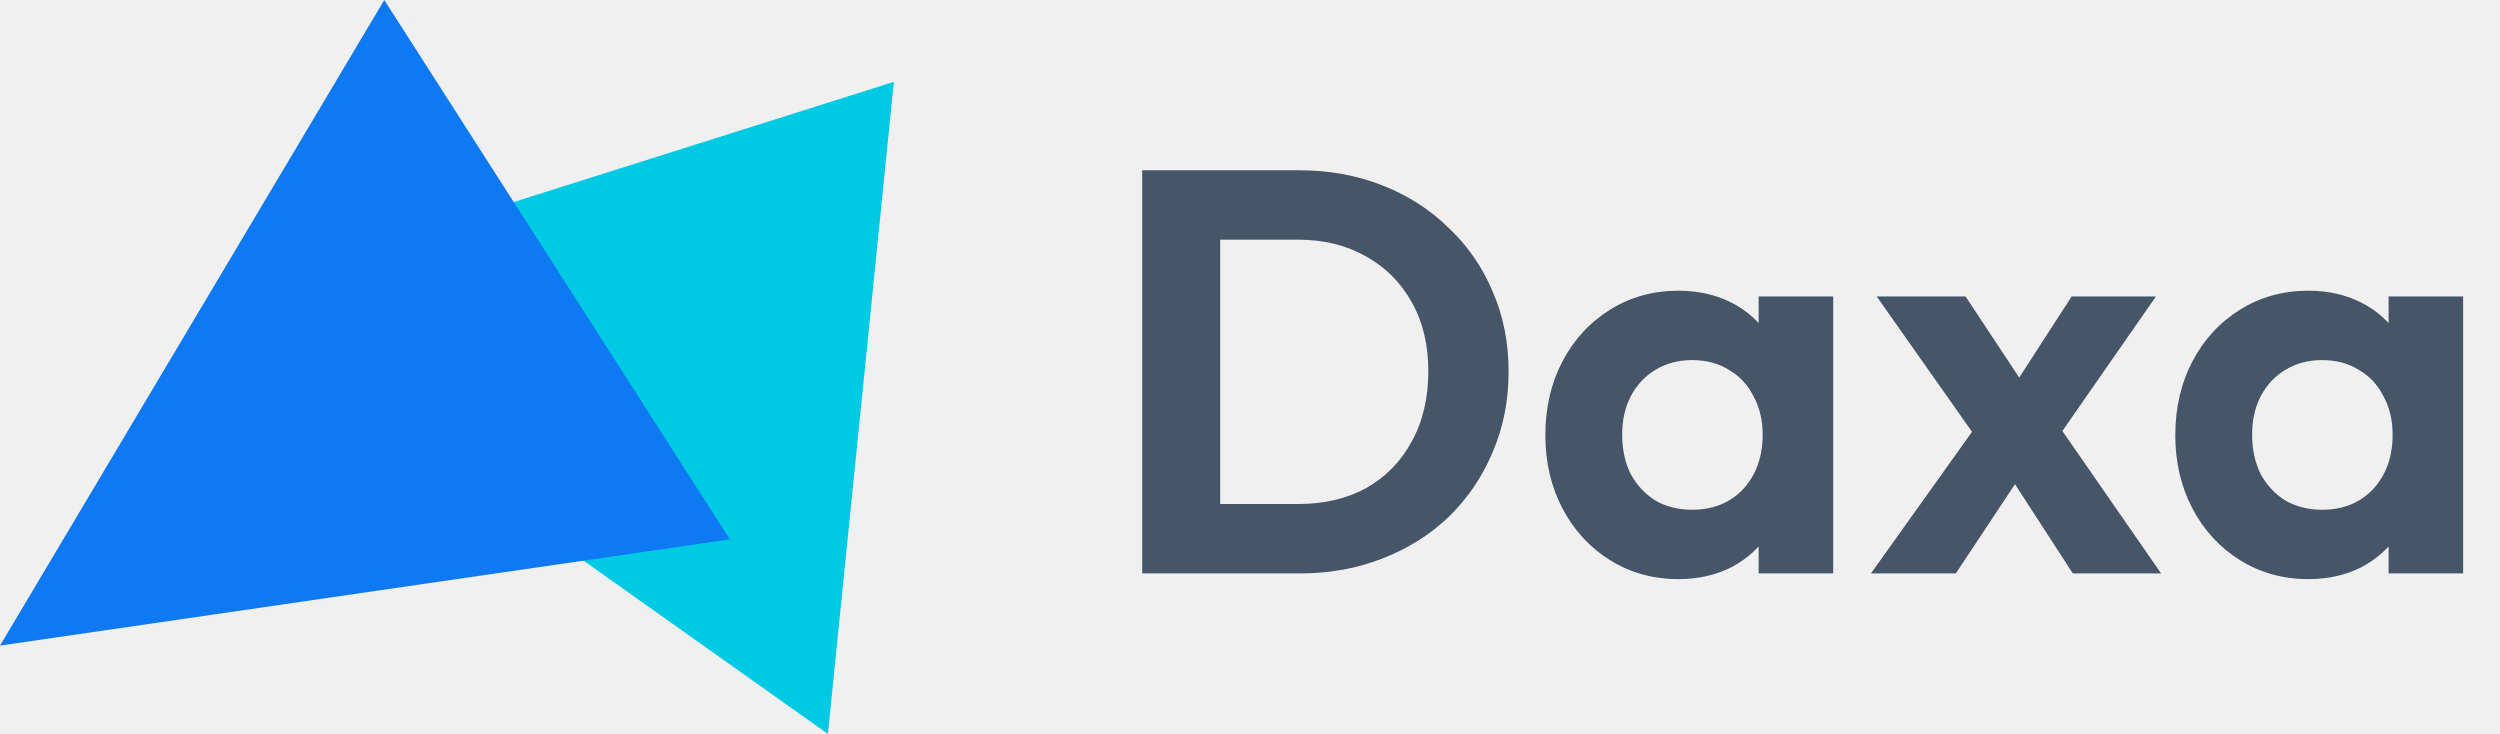
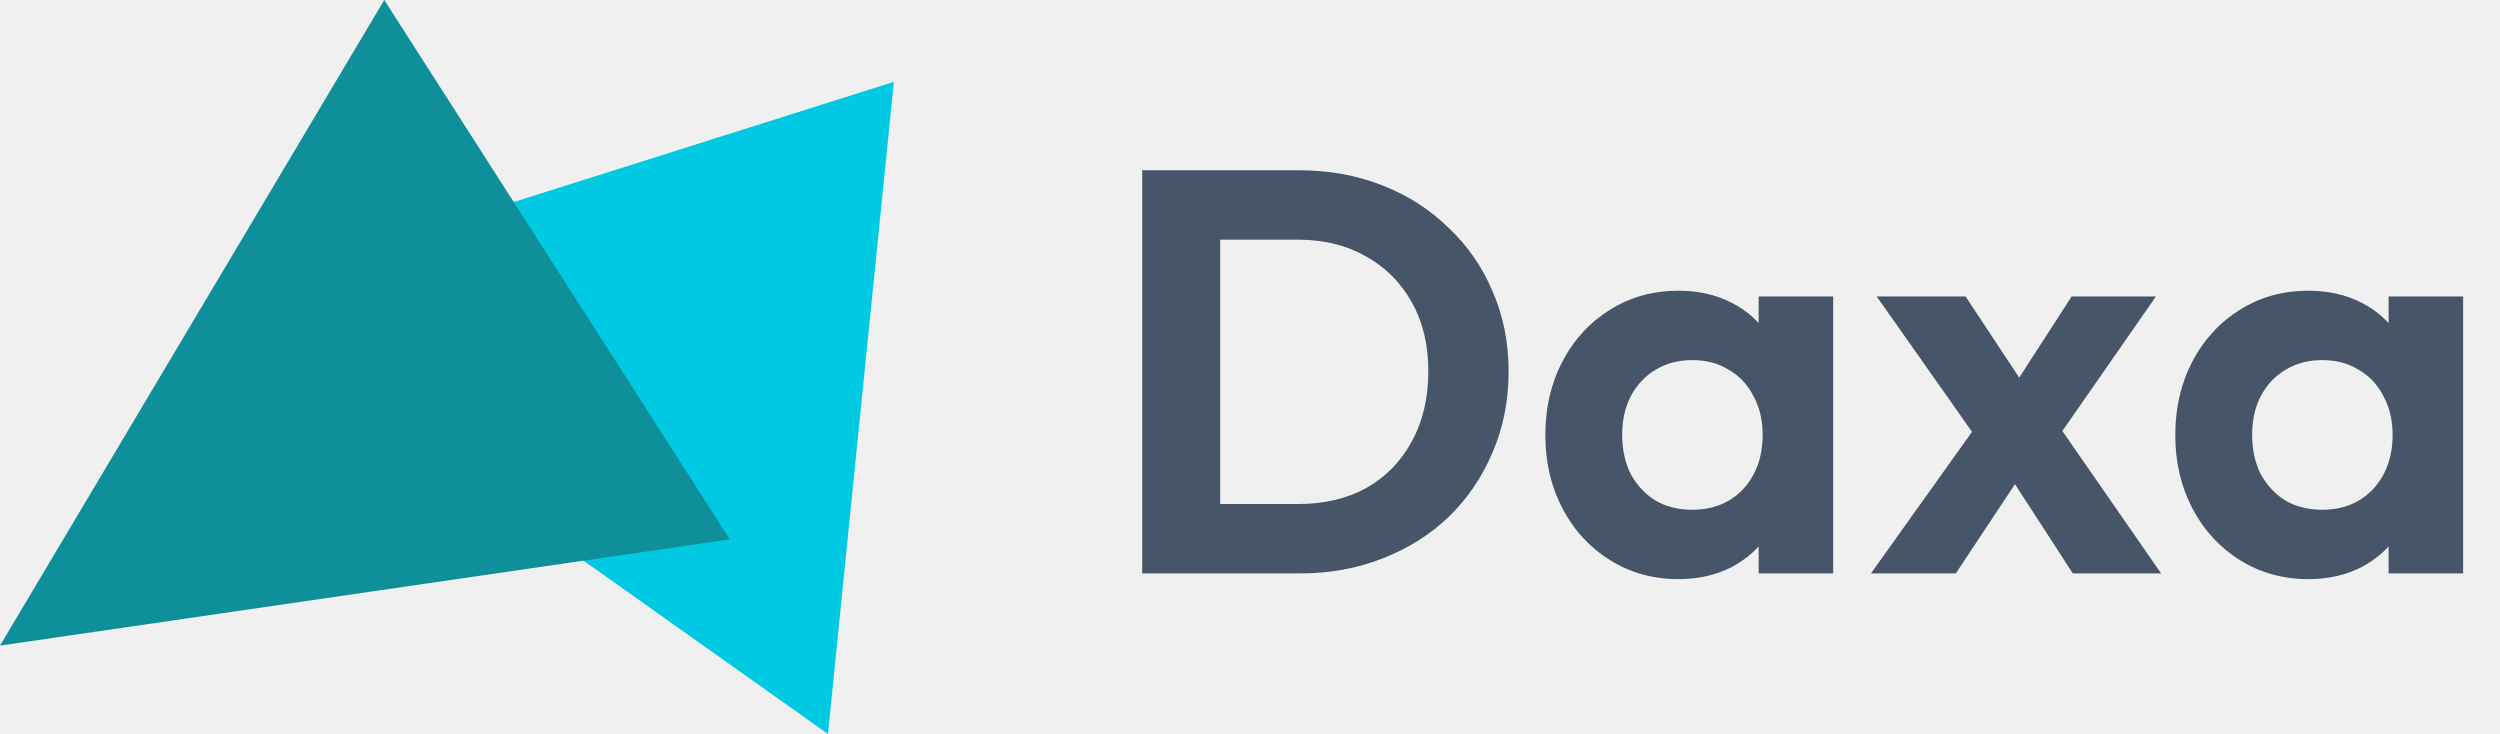
<svg xmlns="http://www.w3.org/2000/svg" width="109" height="32" viewBox="0 0 109 32" fill="none">
  <path d="M52.125 25V21.975H56.6C57.733 21.975 58.725 21.742 59.575 21.275C60.425 20.792 61.083 20.117 61.55 19.25C62.033 18.383 62.275 17.358 62.275 16.175C62.275 15.025 62.033 14.025 61.55 13.175C61.067 12.308 60.4 11.642 59.55 11.175C58.7 10.692 57.717 10.45 56.6 10.45H52.05V7.425H56.65C57.95 7.425 59.15 7.642 60.25 8.075C61.367 8.508 62.333 9.125 63.15 9.925C63.983 10.708 64.625 11.633 65.075 12.7C65.542 13.767 65.775 14.933 65.775 16.2C65.775 17.467 65.542 18.642 65.075 19.725C64.625 20.792 63.992 21.725 63.175 22.525C62.358 23.308 61.392 23.917 60.275 24.35C59.175 24.783 57.983 25 56.7 25H52.125ZM49.8 25V7.425H53.2V25H49.8ZM73.177 25.25C72.077 25.25 71.085 24.975 70.202 24.425C69.318 23.875 68.627 23.125 68.127 22.175C67.627 21.225 67.377 20.158 67.377 18.975C67.377 17.775 67.627 16.7 68.127 15.75C68.627 14.8 69.318 14.05 70.202 13.5C71.085 12.95 72.077 12.675 73.177 12.675C74.043 12.675 74.818 12.85 75.502 13.2C76.185 13.55 76.727 14.042 77.127 14.675C77.543 15.292 77.768 15.992 77.802 16.775V21.125C77.768 21.925 77.543 22.633 77.127 23.25C76.727 23.867 76.185 24.358 75.502 24.725C74.818 25.075 74.043 25.25 73.177 25.25ZM73.777 22.225C74.693 22.225 75.435 21.925 76.002 21.325C76.568 20.708 76.852 19.917 76.852 18.95C76.852 18.317 76.718 17.758 76.452 17.275C76.202 16.775 75.843 16.392 75.377 16.125C74.927 15.842 74.393 15.7 73.777 15.7C73.177 15.7 72.643 15.842 72.177 16.125C71.727 16.392 71.368 16.775 71.102 17.275C70.852 17.758 70.727 18.317 70.727 18.95C70.727 19.6 70.852 20.175 71.102 20.675C71.368 21.158 71.727 21.542 72.177 21.825C72.643 22.092 73.177 22.225 73.777 22.225ZM76.677 25V21.75L77.202 18.8L76.677 15.9V12.925H79.927V25H76.677ZM90.374 25L87.199 20.1L86.524 19.6L81.824 12.925H85.699L88.624 17.35L89.249 17.825L94.224 25H90.374ZM81.574 25L86.499 18.1L88.374 20.325L85.274 25H81.574ZM89.374 19.575L87.449 17.375L90.324 12.925H93.999L89.374 19.575ZM100.643 25.25C99.543 25.25 98.551 24.975 97.668 24.425C96.784 23.875 96.093 23.125 95.593 22.175C95.093 21.225 94.843 20.158 94.843 18.975C94.843 17.775 95.093 16.7 95.593 15.75C96.093 14.8 96.784 14.05 97.668 13.5C98.551 12.95 99.543 12.675 100.643 12.675C101.509 12.675 102.284 12.85 102.968 13.2C103.651 13.55 104.193 14.042 104.593 14.675C105.009 15.292 105.234 15.992 105.268 16.775V21.125C105.234 21.925 105.009 22.633 104.593 23.25C104.193 23.867 103.651 24.358 102.968 24.725C102.284 25.075 101.509 25.25 100.643 25.25ZM101.243 22.225C102.159 22.225 102.901 21.925 103.468 21.325C104.034 20.708 104.318 19.917 104.318 18.95C104.318 18.317 104.184 17.758 103.918 17.275C103.668 16.775 103.309 16.392 102.843 16.125C102.393 15.842 101.859 15.7 101.243 15.7C100.643 15.7 100.109 15.842 99.643 16.125C99.193 16.392 98.834 16.775 98.568 17.275C98.318 17.758 98.193 18.317 98.193 18.95C98.193 19.6 98.318 20.175 98.568 20.675C98.834 21.158 99.193 21.542 99.643 21.825C100.109 22.092 100.643 22.225 101.243 22.225ZM104.143 25V21.75L104.668 18.8L104.143 15.9V12.925H107.393V25H104.143Z" fill="#475569" />
  <g clip-path="url(#clip0_94_1136)">
    <path d="M9.251 12.964L36.098 32L38.973 3.568L9.251 12.964Z" fill="#00CAE3" />
-     <path d="M16.754 0L0 28.148L31.822 23.515L16.754 0Z" fill="#0F79F3" />
+     <path d="M16.754 0L0 28.148L31.822 23.515L16.754 0Z" fill="#0e8f99" />
  </g>
  <defs>
    <clipPath id="clip0_94_1136">
      <rect width="38.973" height="32" fill="white" />
    </clipPath>
  </defs>
</svg>
